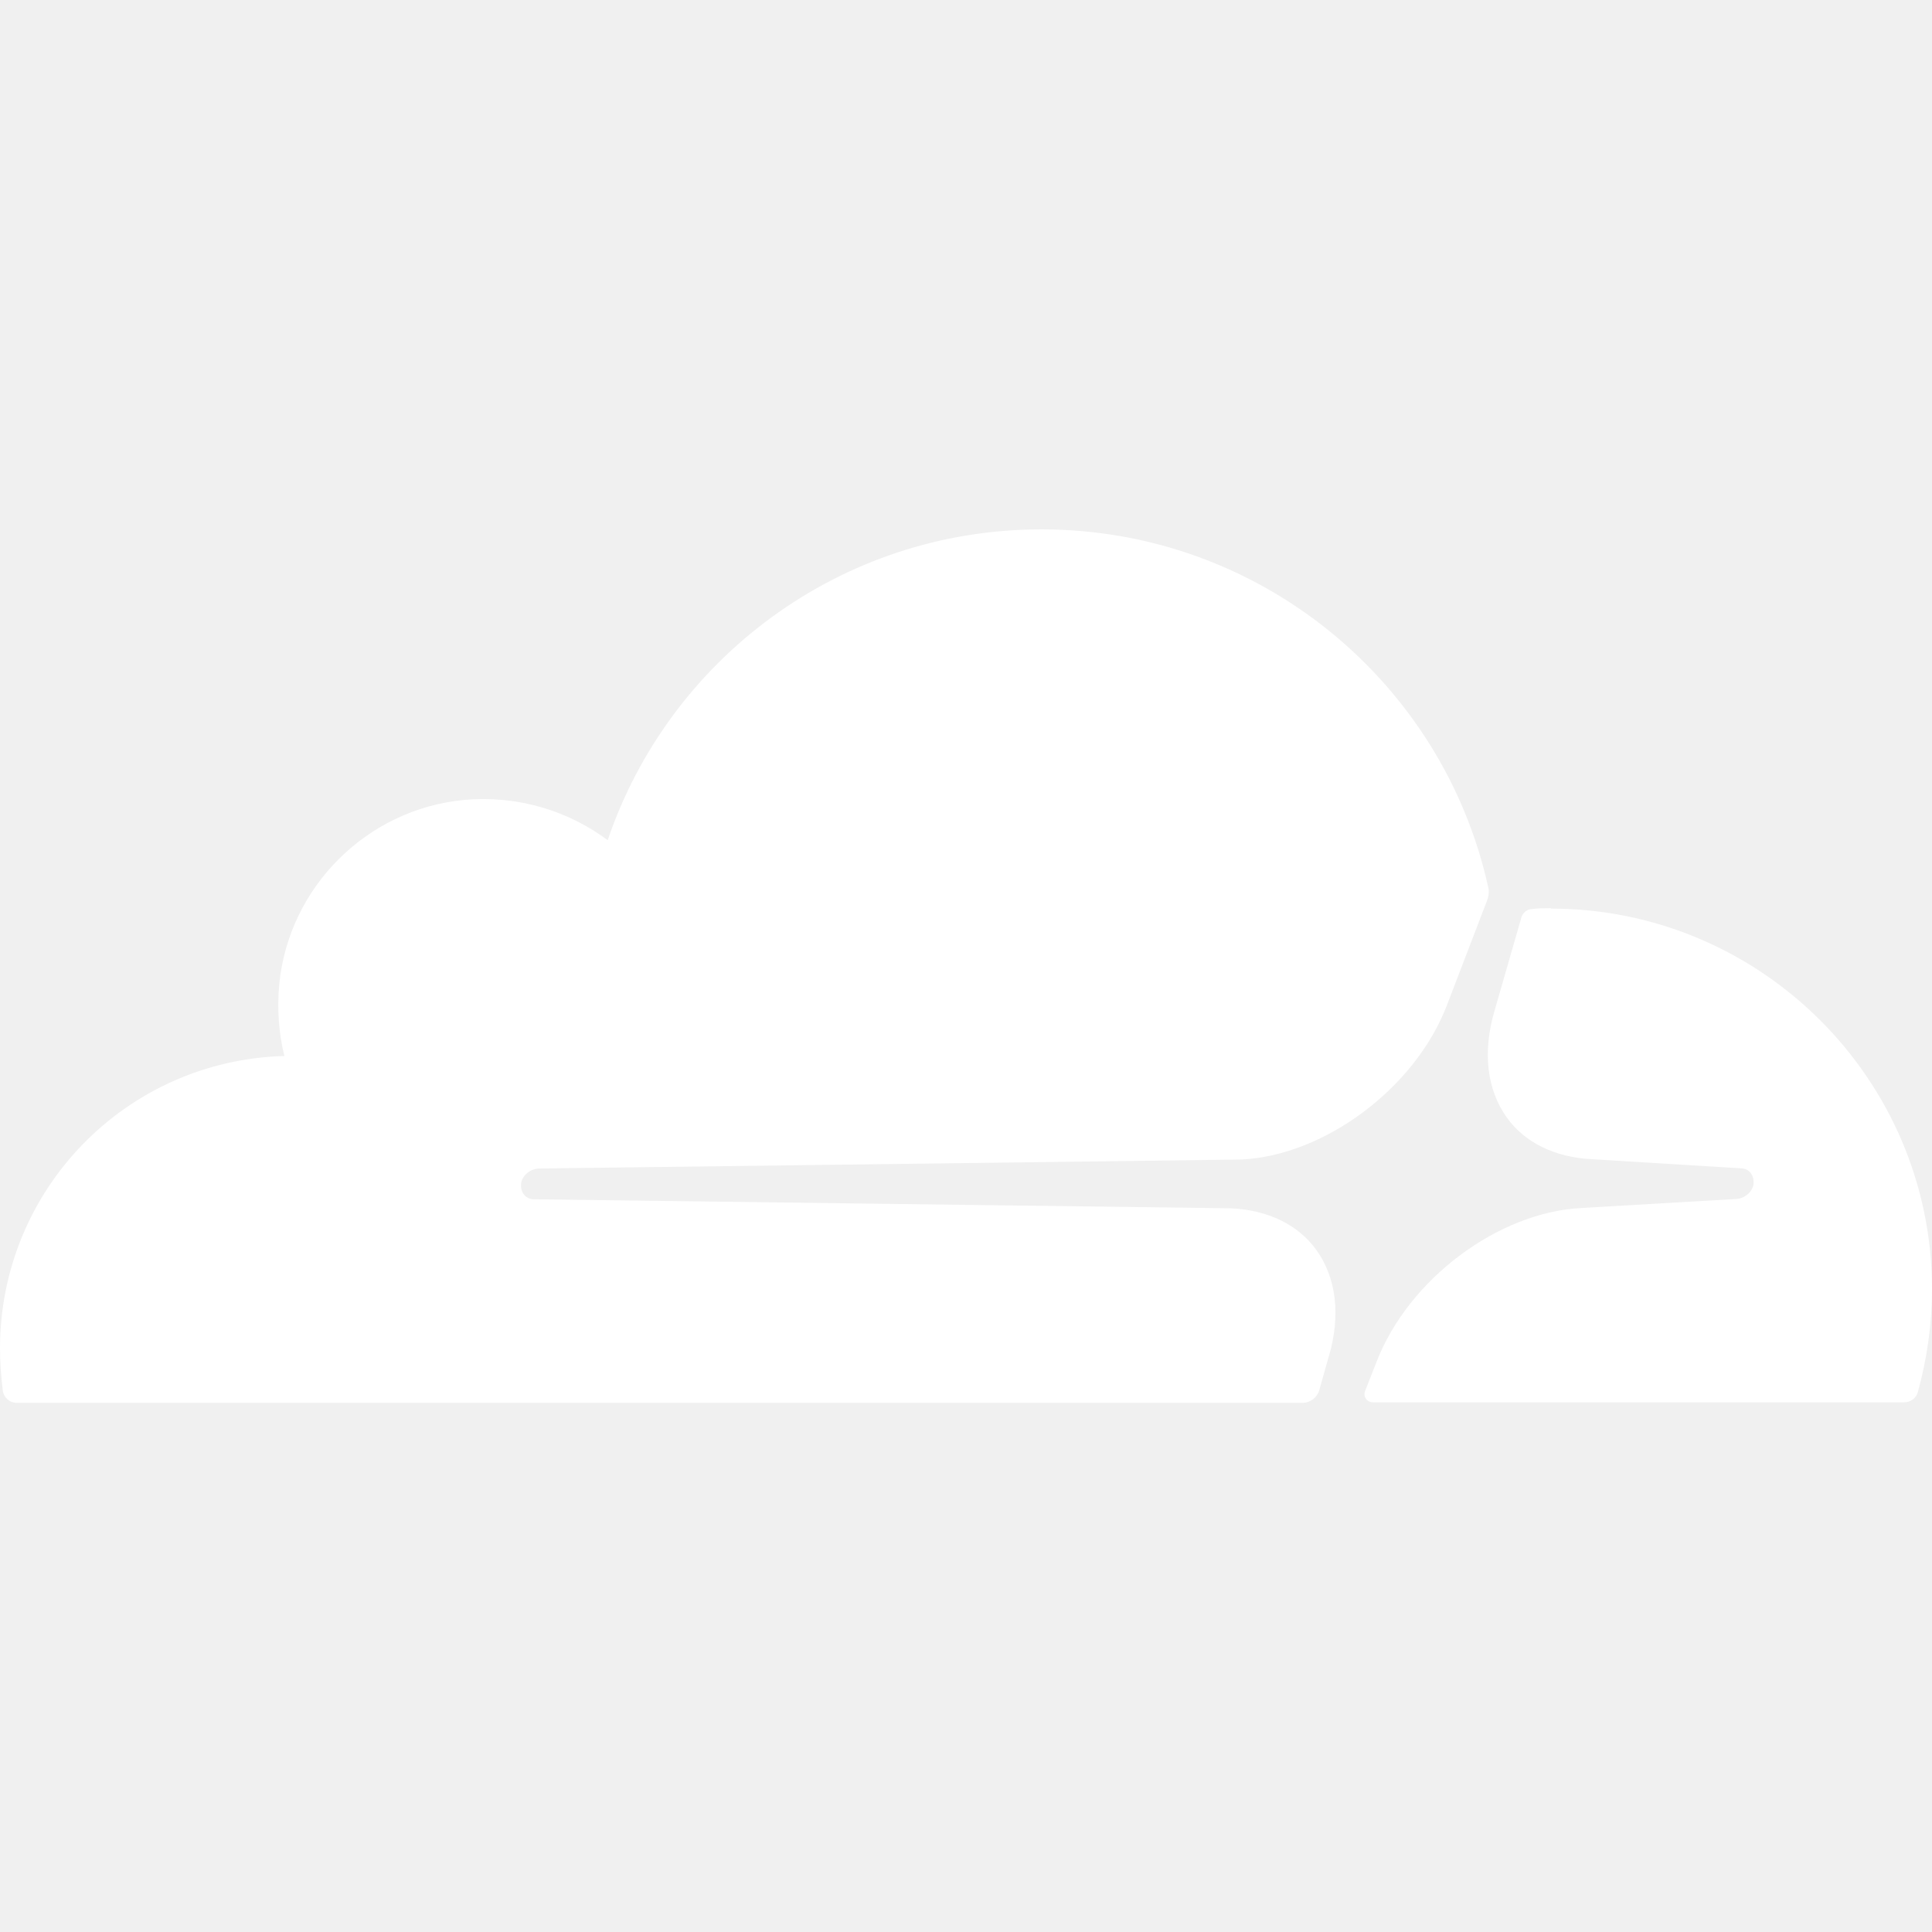
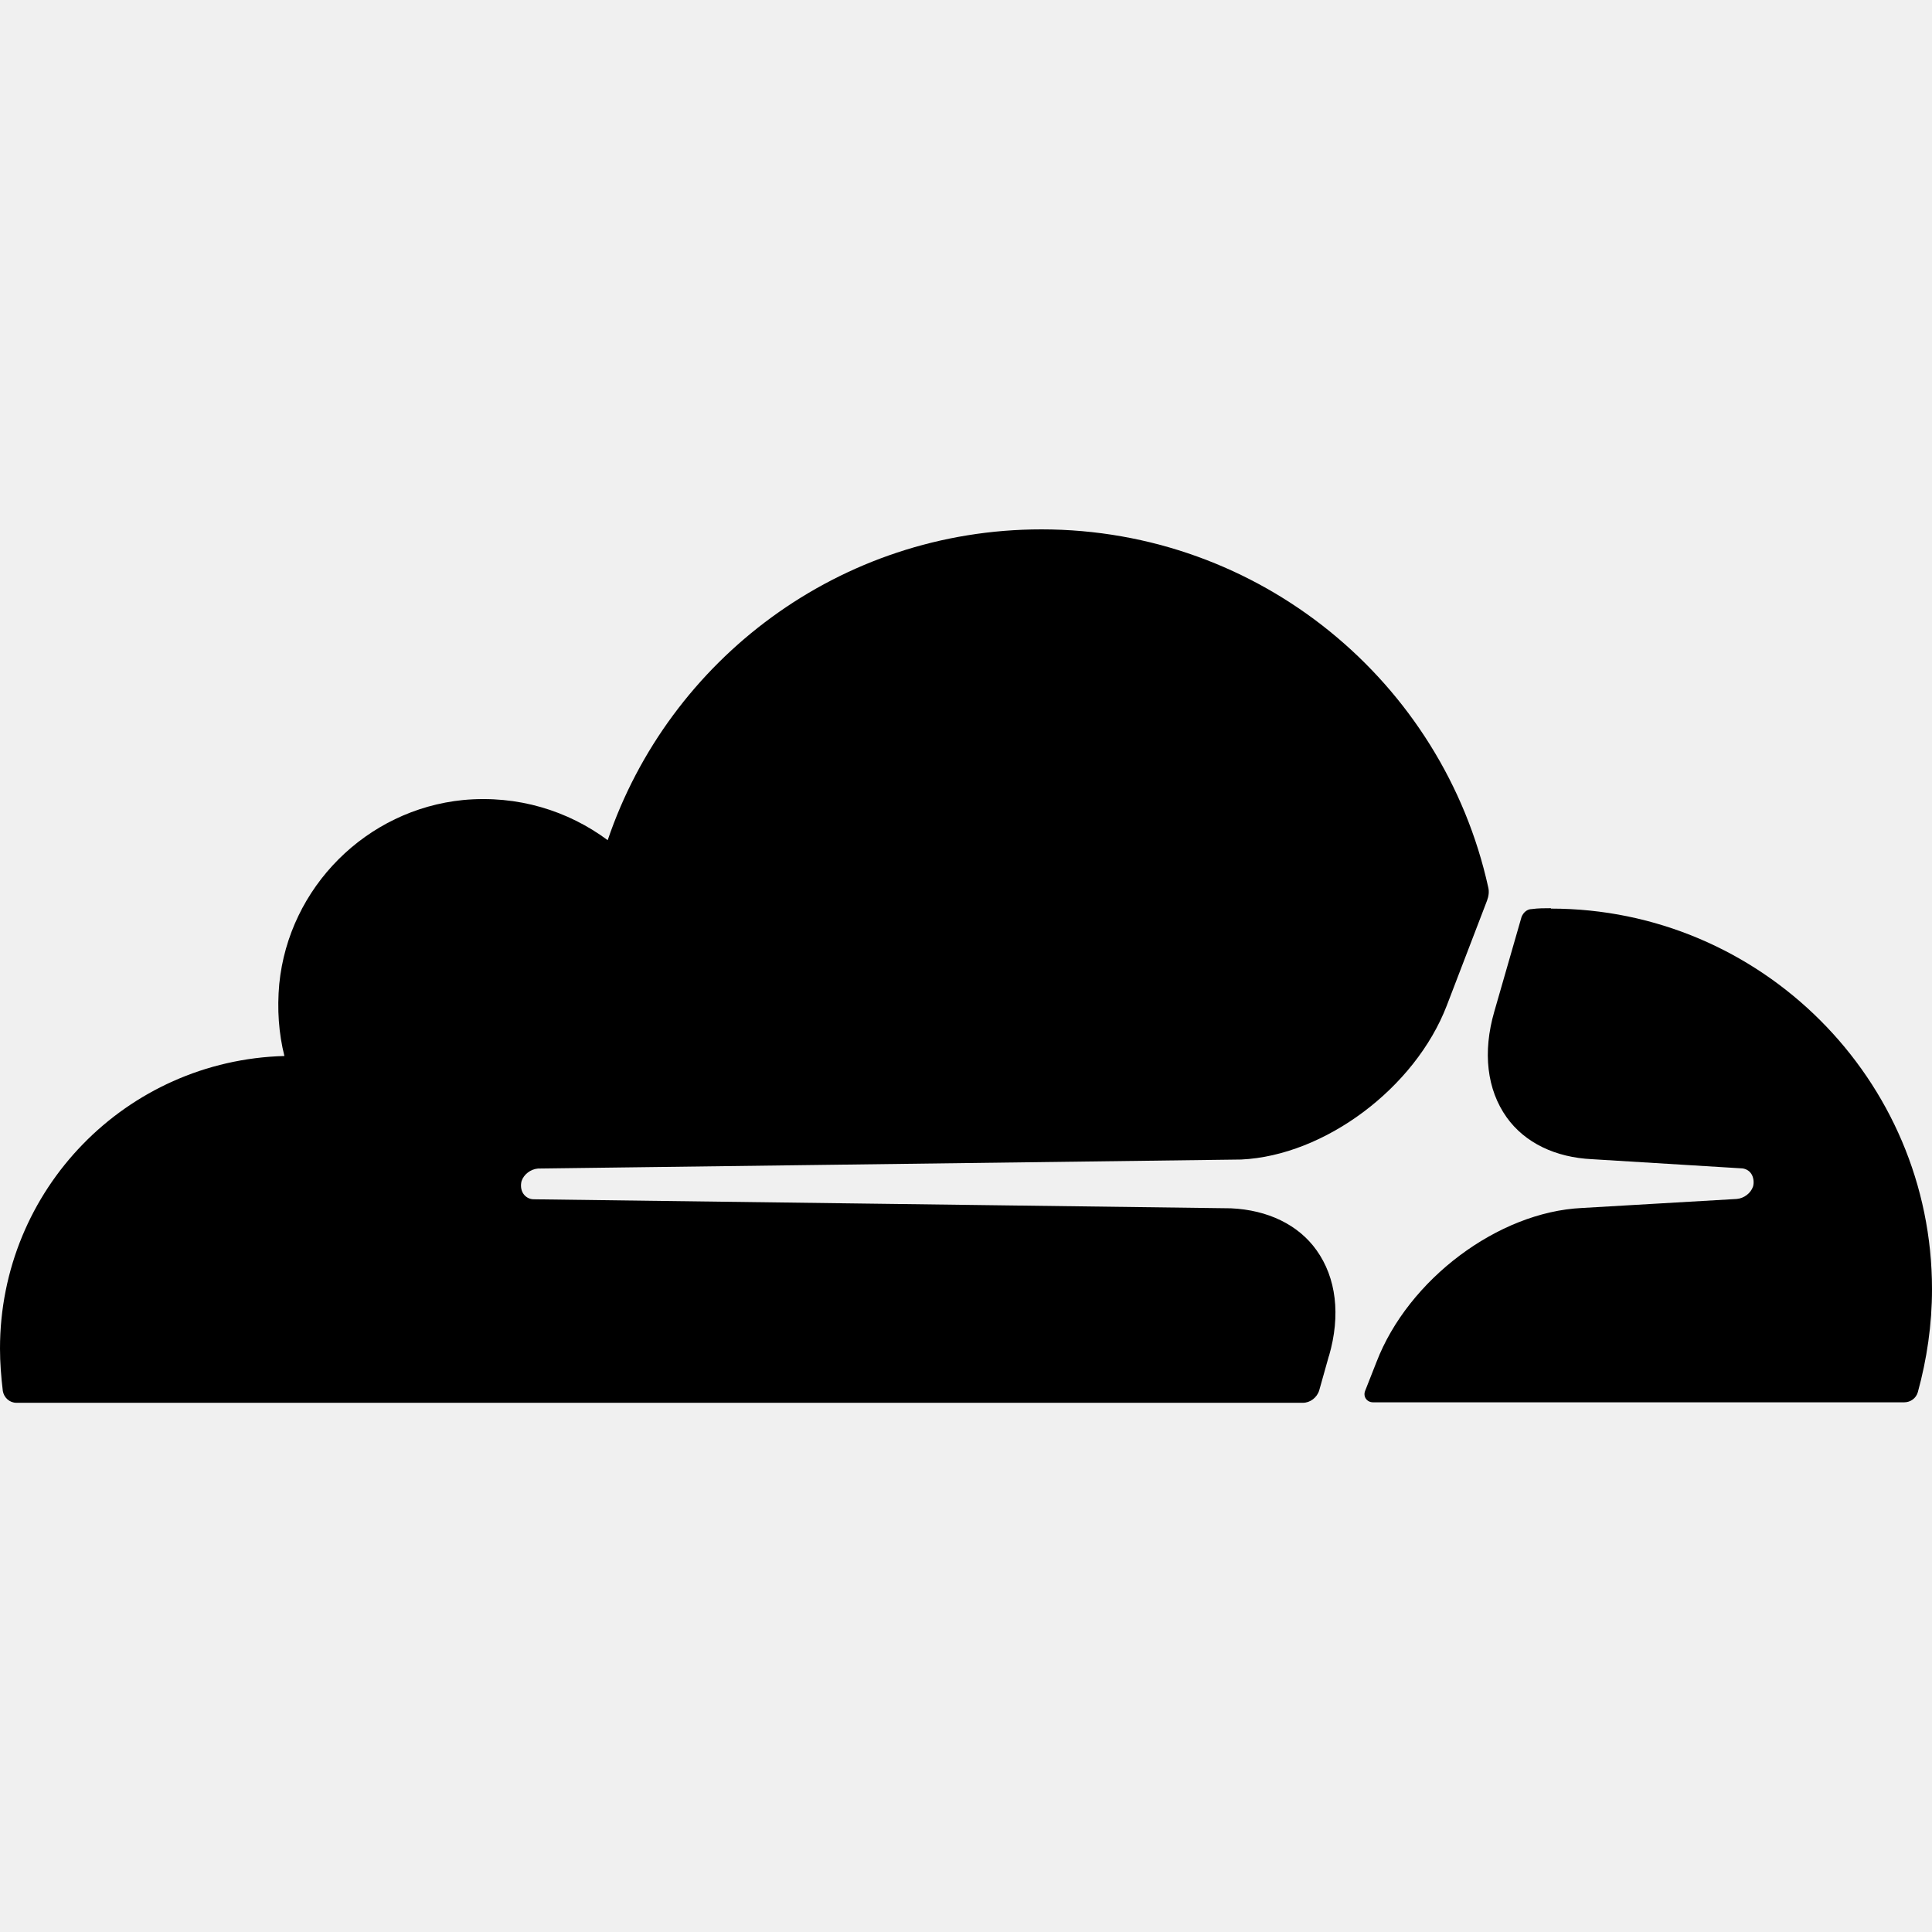
- <svg xmlns="http://www.w3.org/2000/svg" fill="#ffffff" role="img" viewBox="0 0 24 24">
+ <svg xmlns="http://www.w3.org/2000/svg" role="img" viewBox="0 0 24 24">
  <path d="M16.509 16.845c.147-.507.091-.971-.155-1.315-.225-.316-.605-.499-1.062-.52l-8.659-.112a.156.156 0 0 1-.133-.071c-.028-.042-.035-.099-.021-.155.028-.084.112-.148.204-.156l8.736-.112c1.035-.049 2.16-.887 2.554-1.914l.499-1.301c.021-.056.029-.113.015-.168-.562-2.546-2.835-4.445-5.55-4.445-2.504 0-4.628 1.618-5.388 3.861-.493-.366-1.119-.562-1.794-.499-1.203.119-2.167 1.083-2.286 2.286-.028.31-.007.613.064.894C1.568 13.171 0 14.775 0 16.752c0 .175.014.351.035.527.014.083.084.147.169.147h15.981c.091 0 .176-.065.203-.155l.12-.427zm2.757-5.563c-.077 0-.161 0-.238.011-.057 0-.105.042-.127.098l-.338 1.174c-.147.507-.092.971.154 1.316.226.316.606.498 1.062.519l1.844.113c.056 0 .105.026.133.07.028.043.035.107.021.156-.028.084-.113.148-.204.155l-1.921.112c-1.041.049-2.158.887-2.553 1.914l-.141.358c-.028.071.021.142.099.142h6.598c.077 0 .147-.049.169-.126.112-.408.176-.837.176-1.28 0-2.603-2.125-4.727-4.734-4.727" />
</svg>
